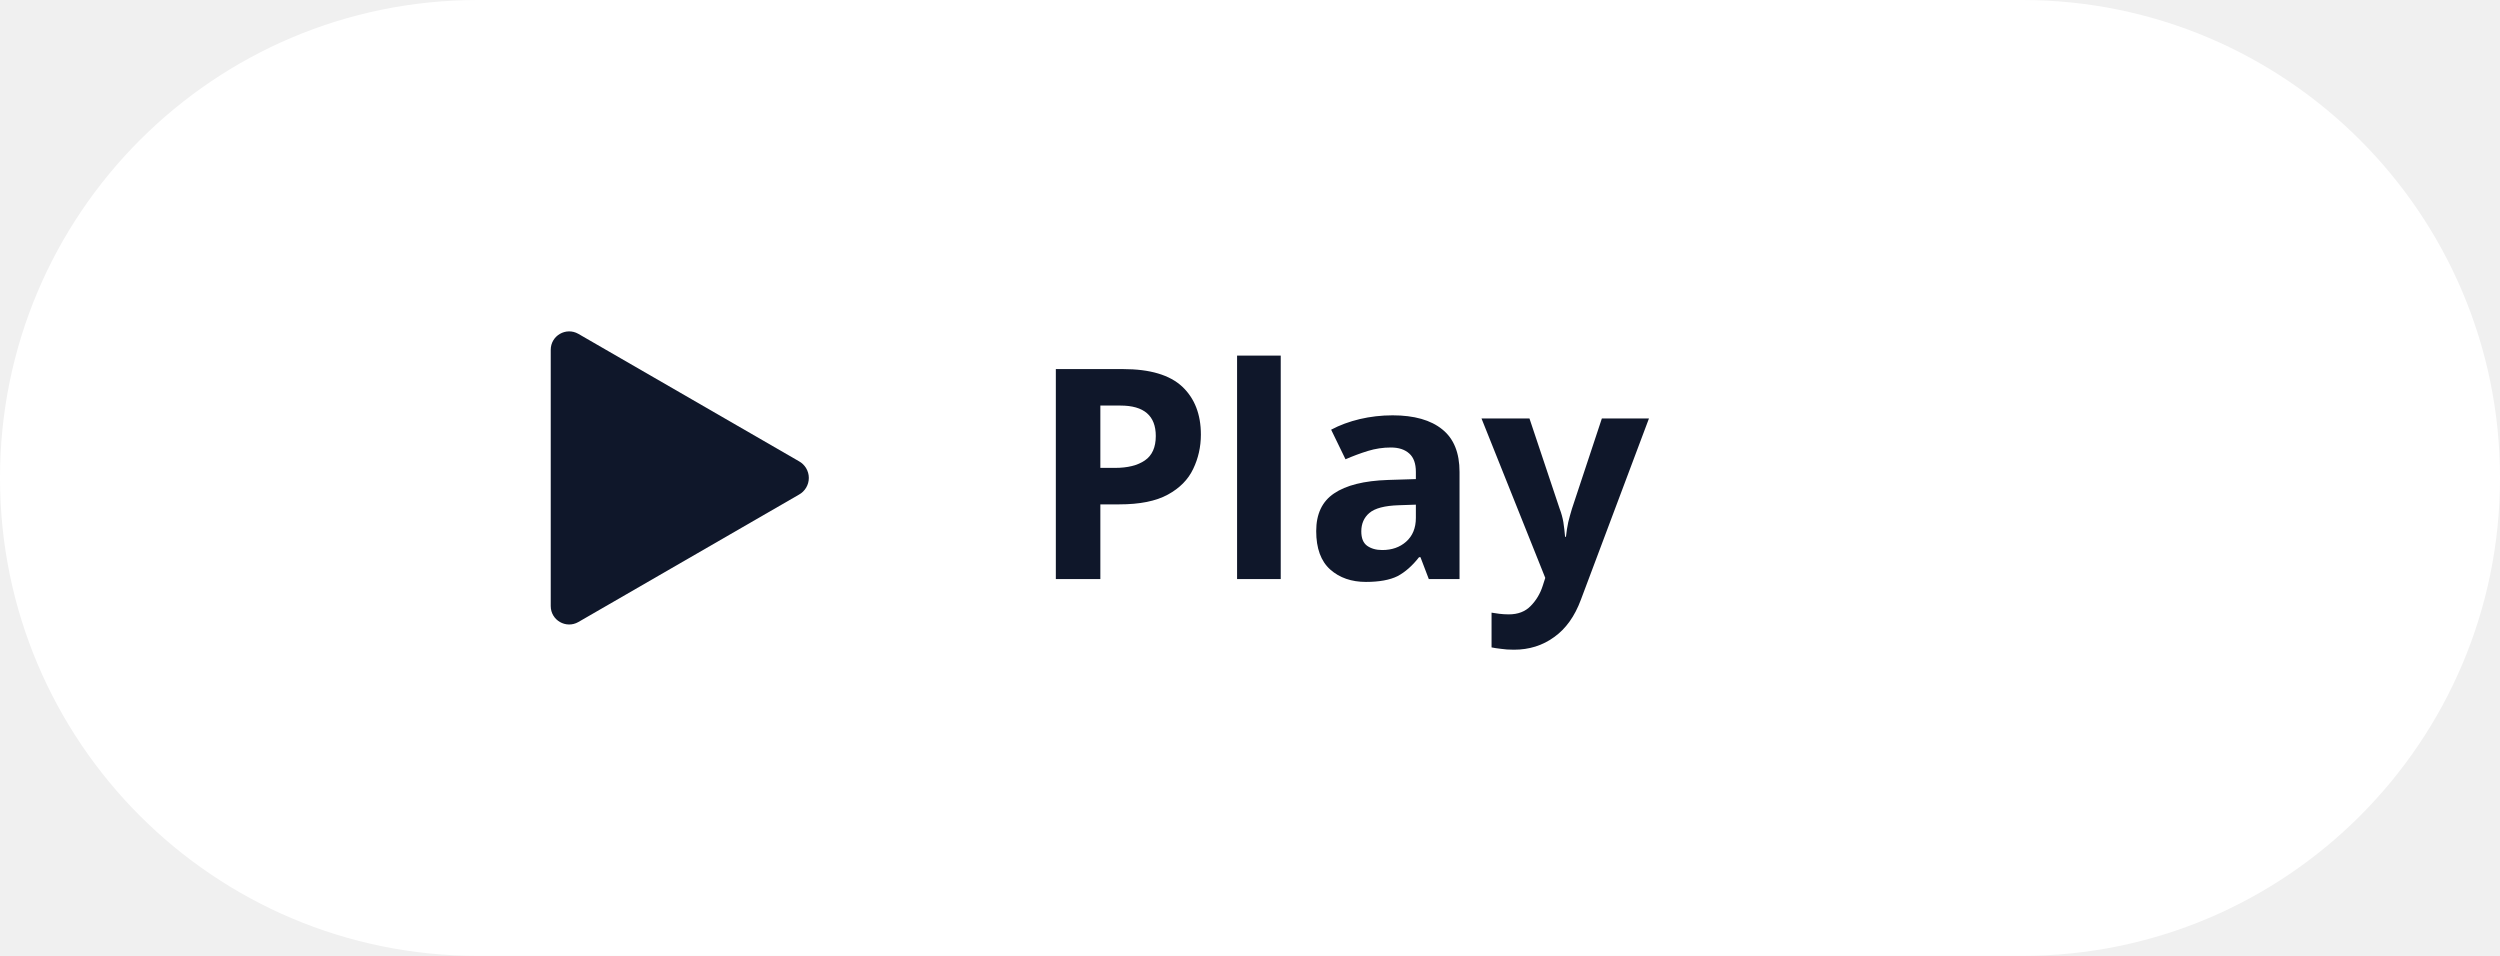
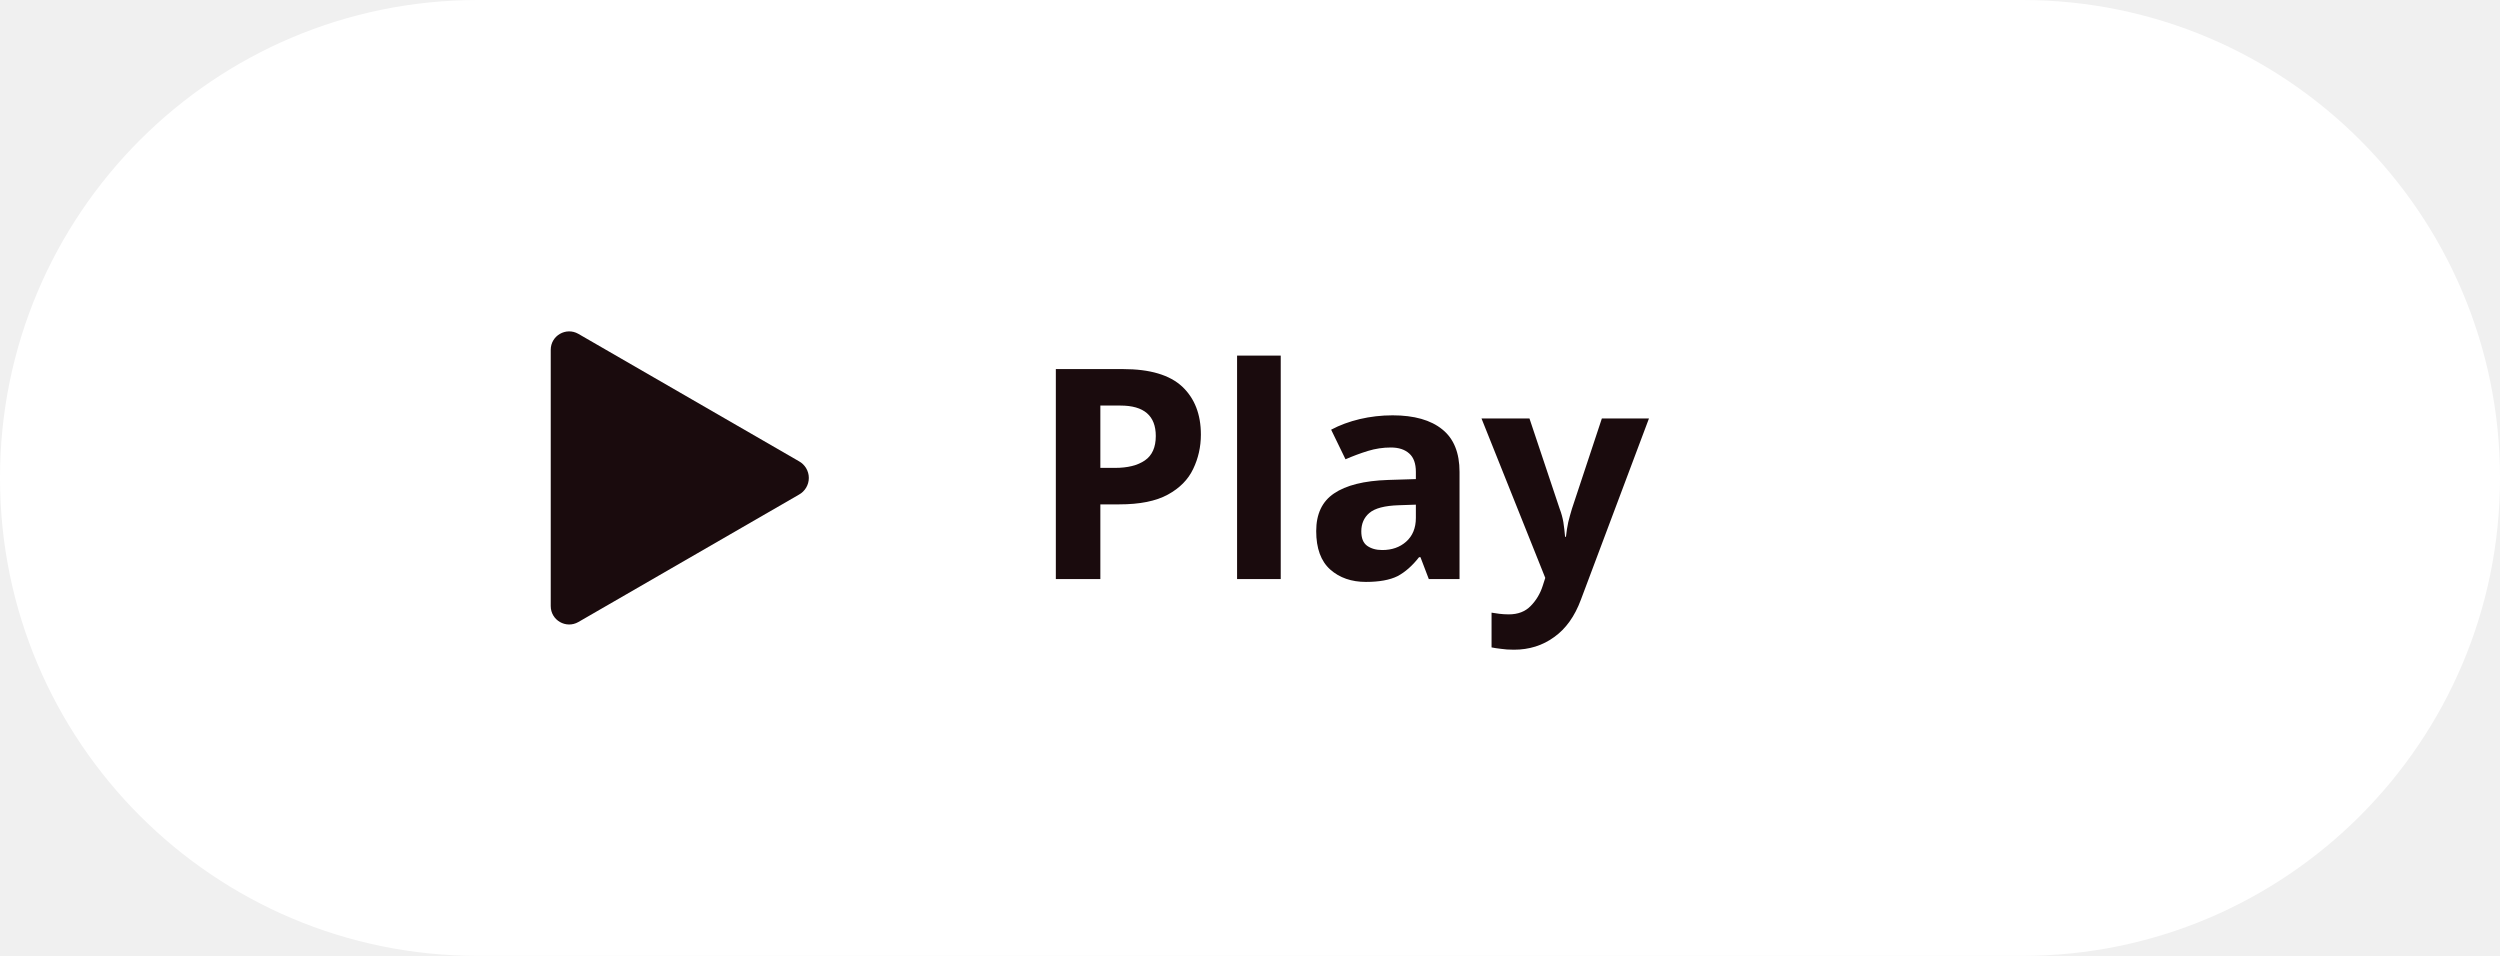
<svg xmlns="http://www.w3.org/2000/svg" width="136" height="52" viewBox="0 0 136 52" fill="none">
  <rect width="136" height="52" rx="26" fill="#FFFFFF" />
-   <path d="M44 26C44 26.38 43.79 26.73 43.46 26.91L31.46 33.84C30.79 34.22 29.96 33.74 29.96 32.97V19.03C29.96 18.26 30.79 17.78 31.46 18.16L43.46 25.09C43.79 25.27 44 25.62 44 26Z" fill="#0F172A" />
-   <text x="56" y="31.5" fill="#0F172A" font-family="Plus Jakarta Sans, sans-serif" font-size="16" font-weight="700">Play</text>
+   <path d="M44 26C44 26.38 43.79 26.73 43.46 26.91L31.46 33.84C30.79 34.22 29.96 33.74 29.96 32.97V19.03C29.96 18.26 30.79 17.78 31.46 18.16L43.46 25.09C43.79 25.27 44 25.62 44 26Z" fill="#1a0b0d" />
+   <text x="56" y="31.5" fill="#1a0b0d" font-family="Plus Jakarta Sans, sans-serif" font-size="16" font-weight="700">Play</text>
</svg>
